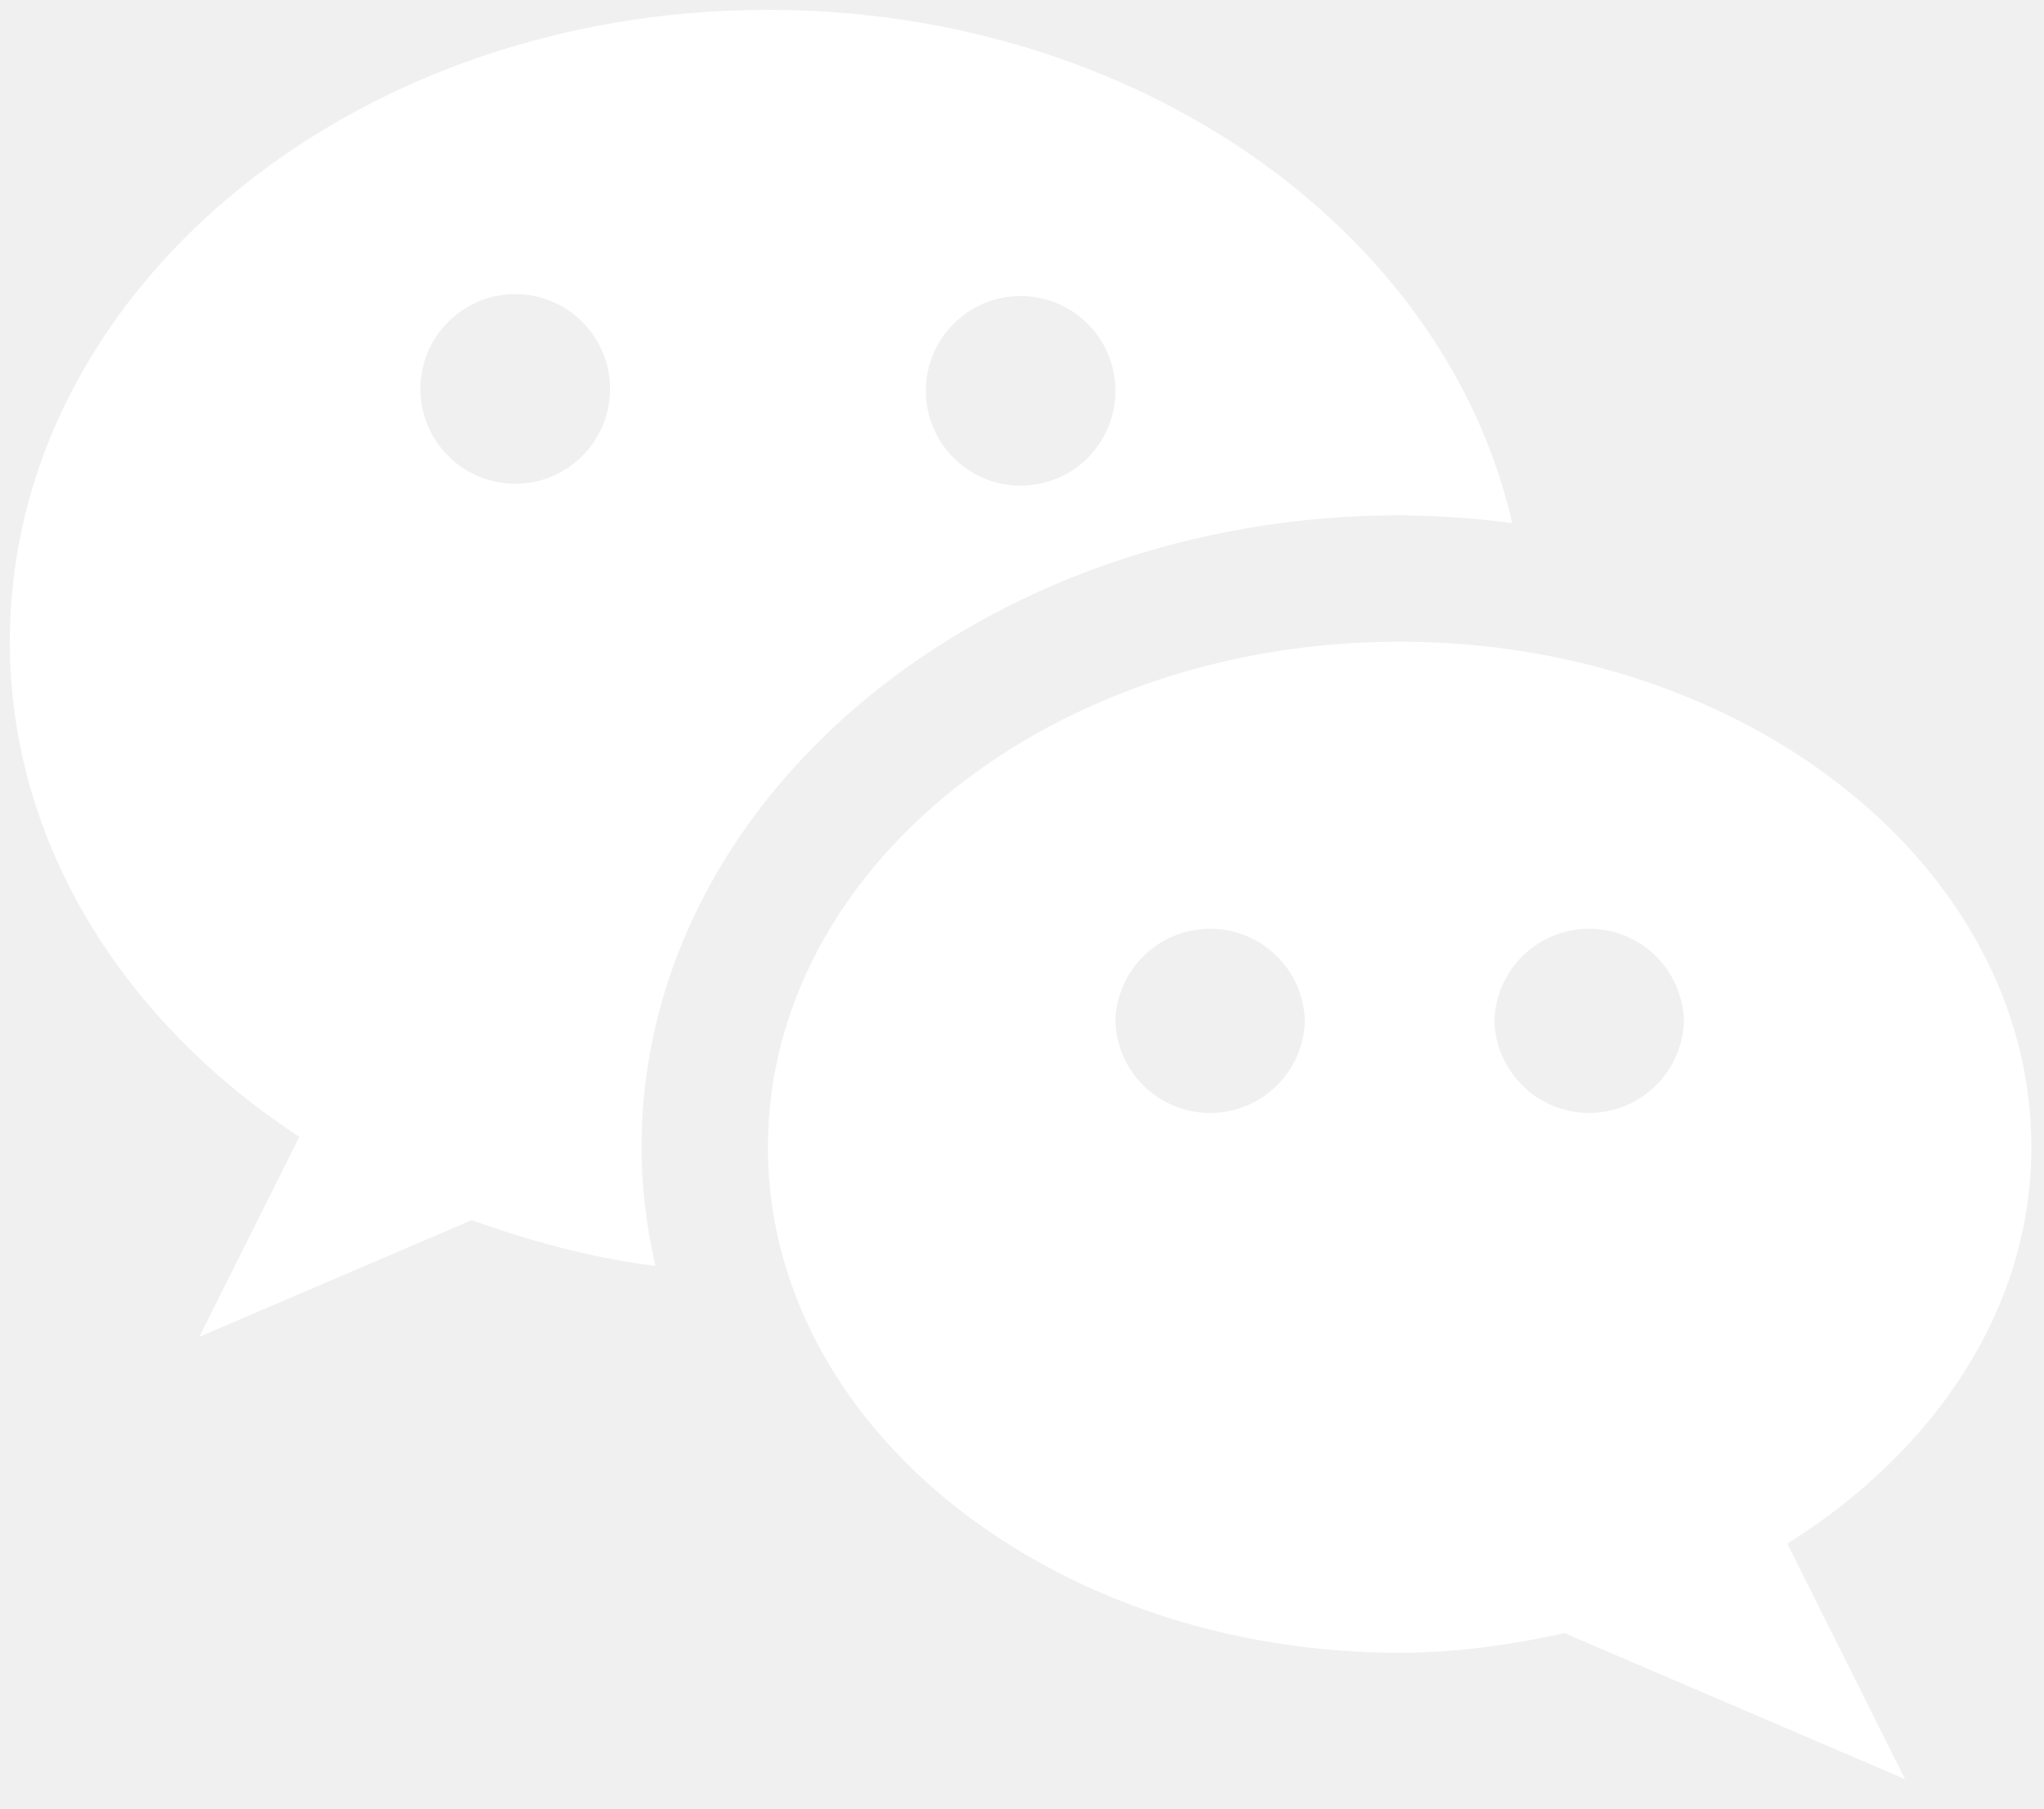
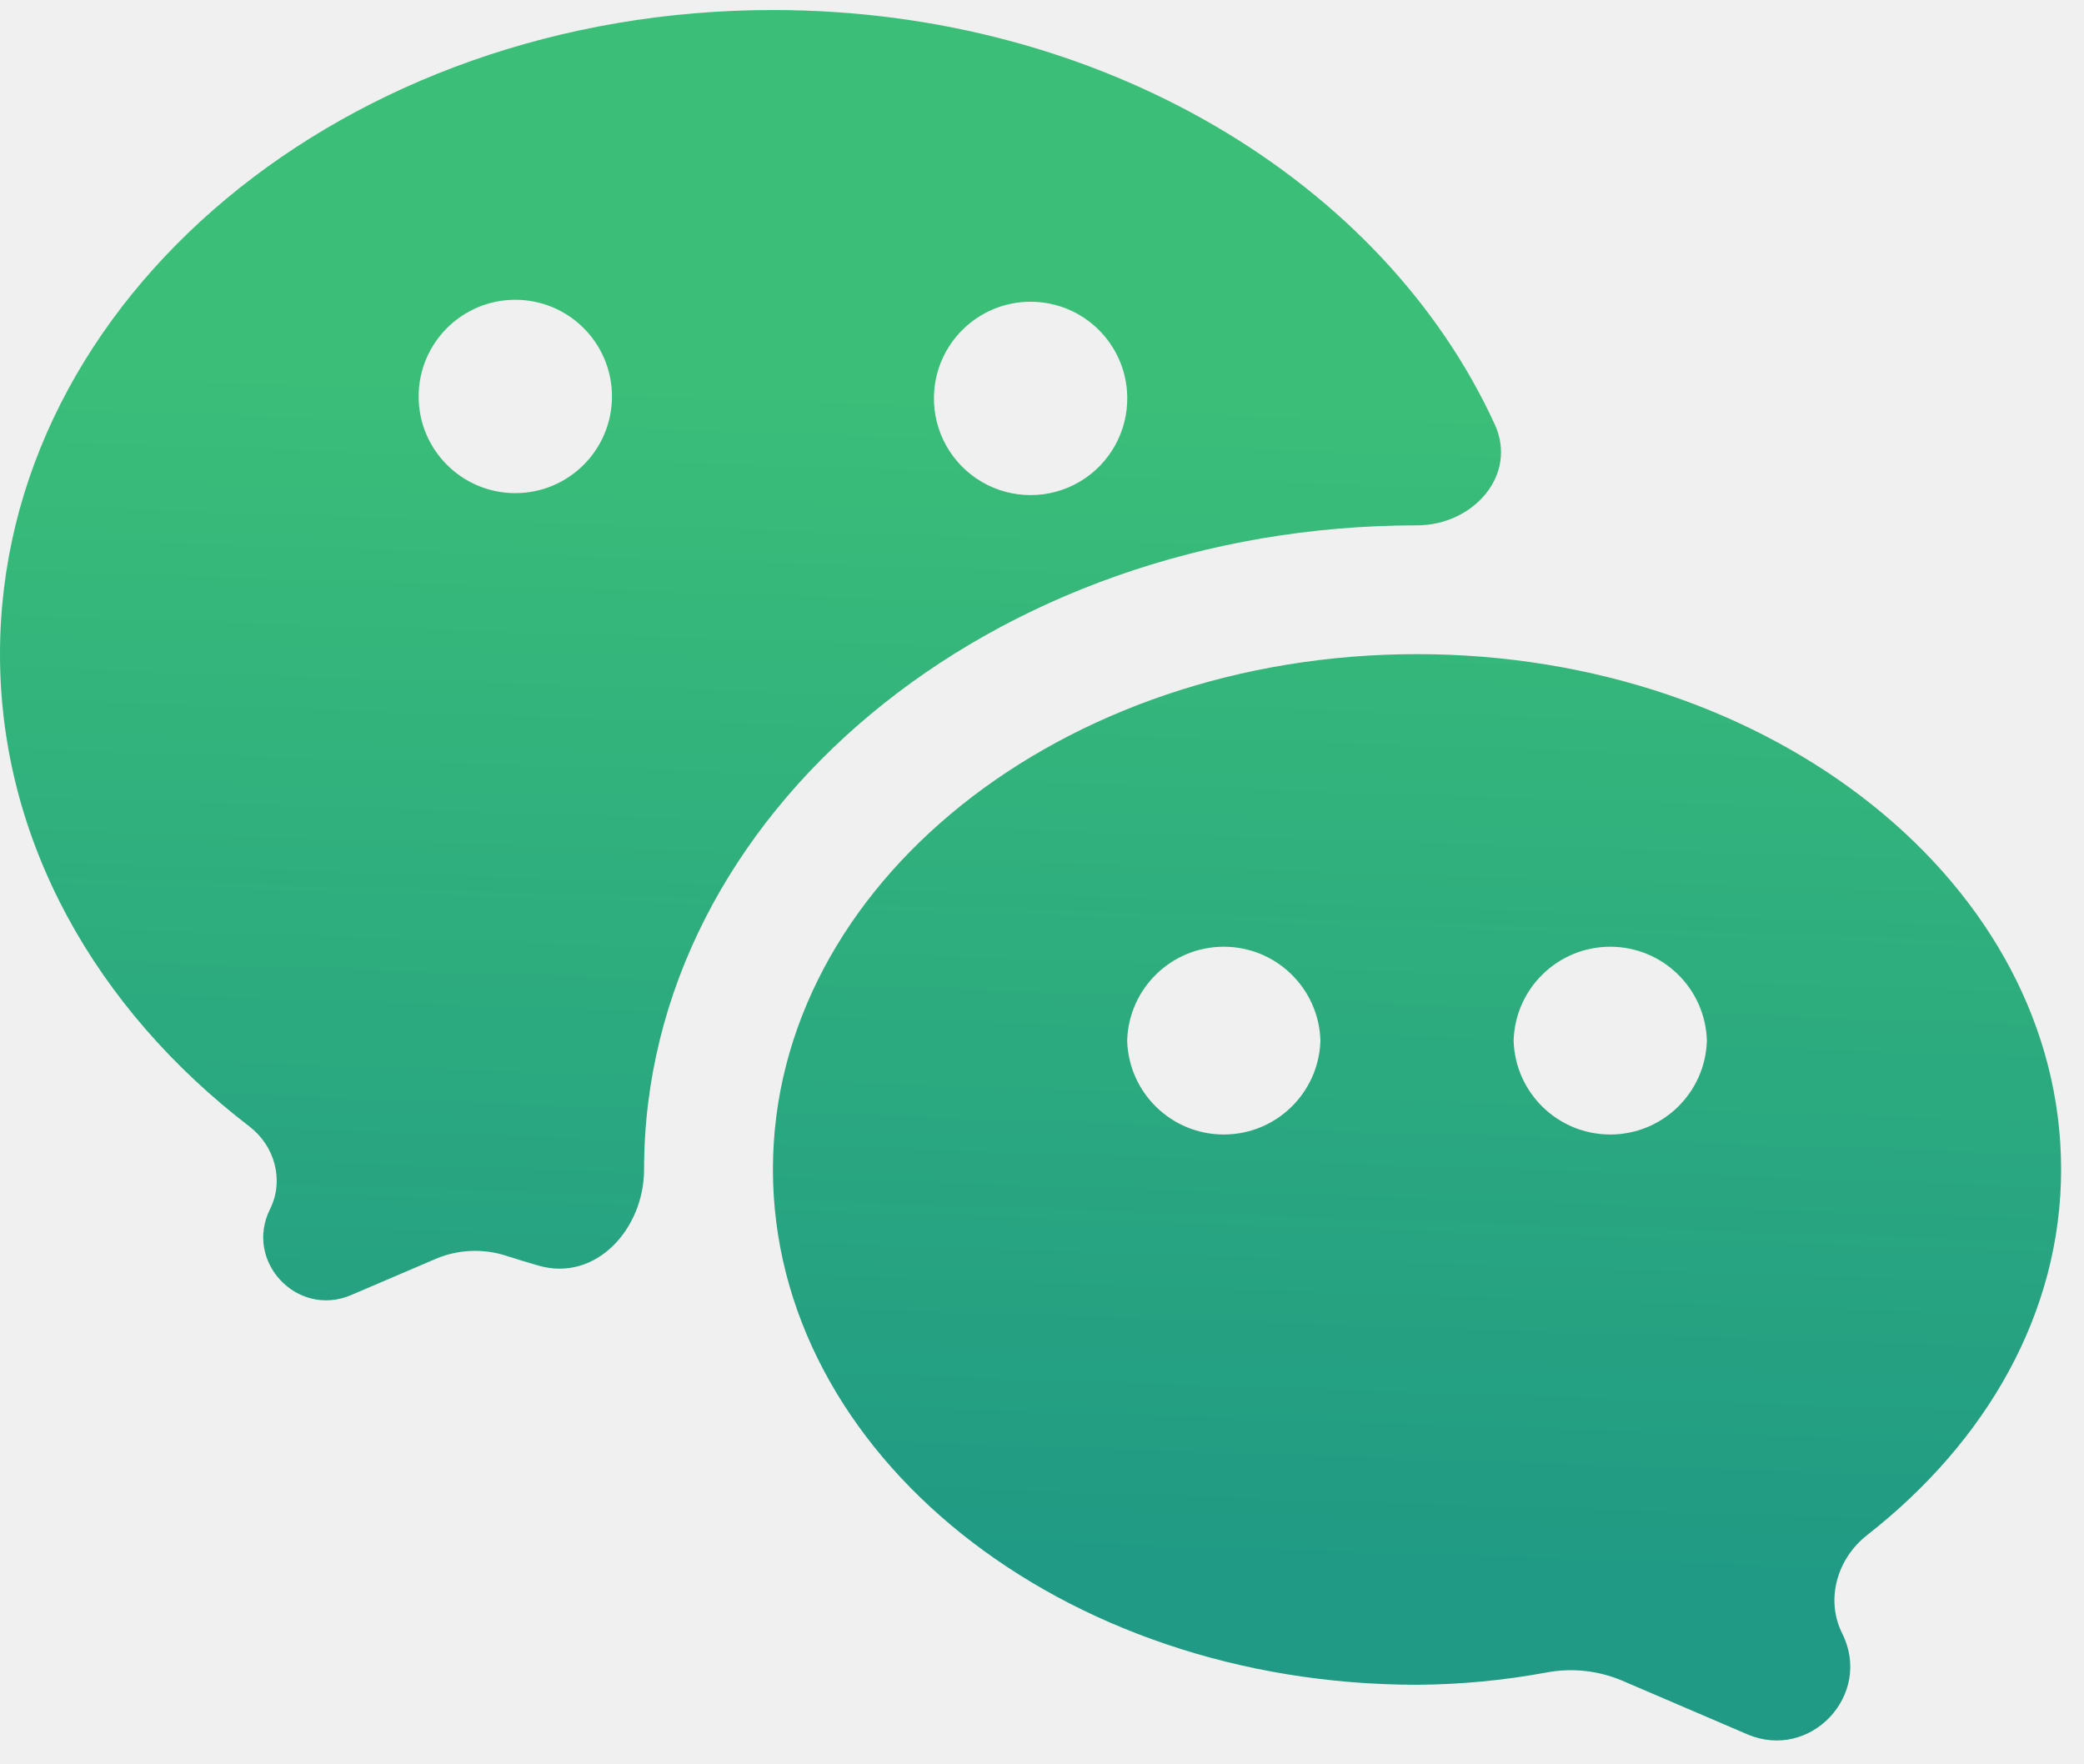
- <svg xmlns="http://www.w3.org/2000/svg" width="52" height="46" fill="none">
-   <path fill-rule="evenodd" clip-rule="evenodd" d="M.25 16.321C.25 7.447 8.884.25 19.536.25c9.411 0 17.238 5.622 18.935 13.053a23.33 23.33 0 00-2.864-.196c-10.636 0-19.286 7.21-19.286 16.072 0 1.031.129 2.037.354 3.018-1.649-.203-3.192-.637-4.677-1.164L5.071 34l2.543-5.085C3.136 25.977.25 21.439.25 16.321zm10.446-6.428a2.412 2.412 0 104.824-.002 2.412 2.412 0 00-4.824.002zm12.858 0a2.412 2.412 0 104.823-.002 2.412 2.412 0 00-4.823.002zm12.054 6.428c8.874 0 16.071 5.757 16.071 12.857 0 4.112-2.456 7.73-6.21 10.084l2.996 5.988-8.663-3.713c-1.347.293-2.735.499-4.194.499-8.875 0-16.072-5.757-16.072-12.858 0-7.1 7.197-12.857 16.072-12.857zm-7.233 9.643a2.412 2.412 0 004.822 0 2.412 2.412 0 00-4.822 0zm9.643 0a2.412 2.412 0 004.822 0 2.412 2.412 0 00-4.822 0z" fill="#fff" />
+ <svg xmlns="http://www.w3.org/2000/svg" width="52" height="44" fill="none">
+   <path fill-rule="evenodd" clip-rule="evenodd" d="M0 16.321C0 7.447 8.634.25 19.286.25c8.226 0 15.24 4.295 18.011 10.338.582 1.27-.543 2.52-1.94 2.52-10.636 0-19.286 7.209-19.286 16.07 0 1.482-1.2 2.808-2.625 2.402-.27-.077-.537-.159-.803-.244a2.52 2.52 0 00-1.763.07l-2.117.906c-1.345.576-2.678-.838-2.024-2.147.356-.713.118-1.574-.515-2.058C2.403 25.177 0 20.99 0 16.32zm10.446-6.428a2.412 2.412 0 104.824-.002 2.412 2.412 0 00-4.824.002zm12.858 0a2.412 2.412 0 104.823-.002 2.412 2.412 0 00-4.823.002zm12.054 6.428c8.874 0 16.071 5.757 16.071 12.857 0 3.588-1.87 6.801-4.842 9.125-.746.584-1.044 1.606-.62 2.453.767 1.533-.795 3.19-2.37 2.515l-3.137-1.345a3.29 3.29 0 00-1.876-.196 18.265 18.265 0 01-3.226.306c-8.875 0-16.072-5.757-16.072-12.858 0-7.1 7.197-12.857 16.072-12.857zm-7.233 9.643a2.412 2.412 0 004.822 0 2.412 2.412 0 00-4.822 0zm9.643 0a2.412 2.412 0 004.822 0 2.412 2.412 0 00-4.822 0z" fill="url(#paint0_linear)" />
+   <defs>
+     <linearGradient id="paint0_linear" x1="7.367" y1="8.398" x2="6.387" y2="38.22" gradientUnits="userSpaceOnUse">
+       <stop stop-color="#3BBF78" />
+       <stop offset="1" stop-color="#209A84" />
+     </linearGradient>
+   </defs>
</svg>
